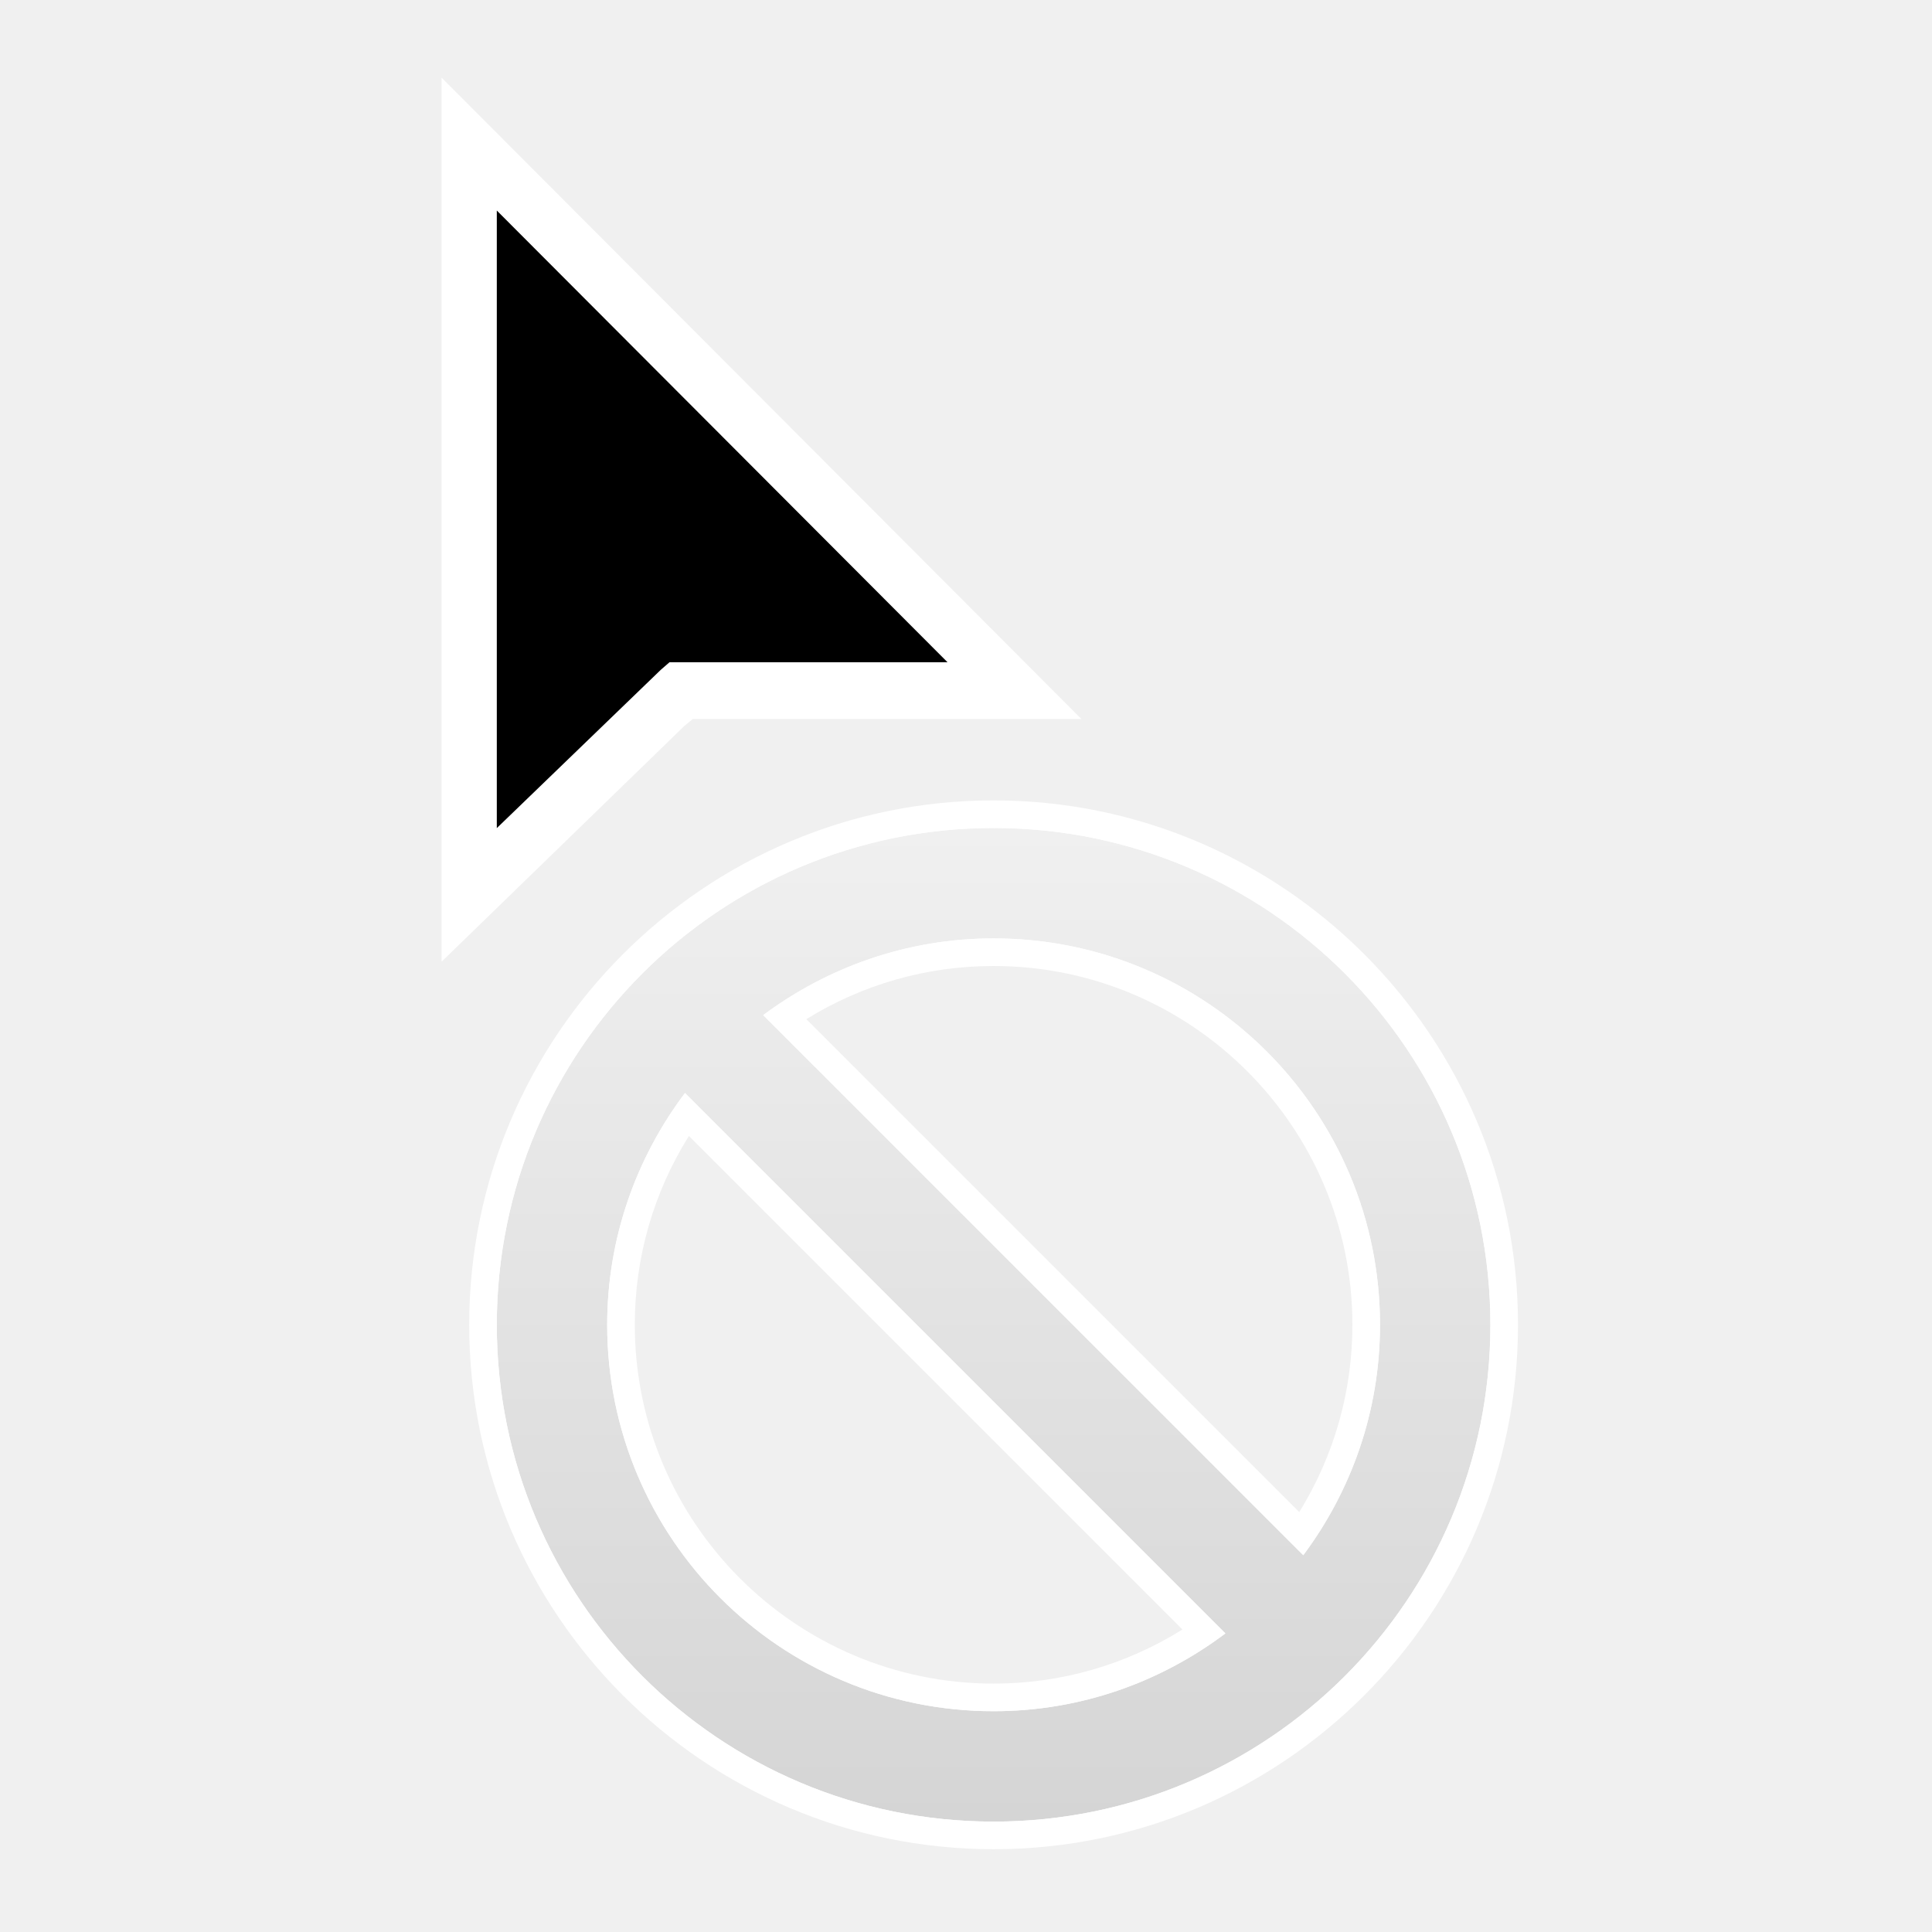
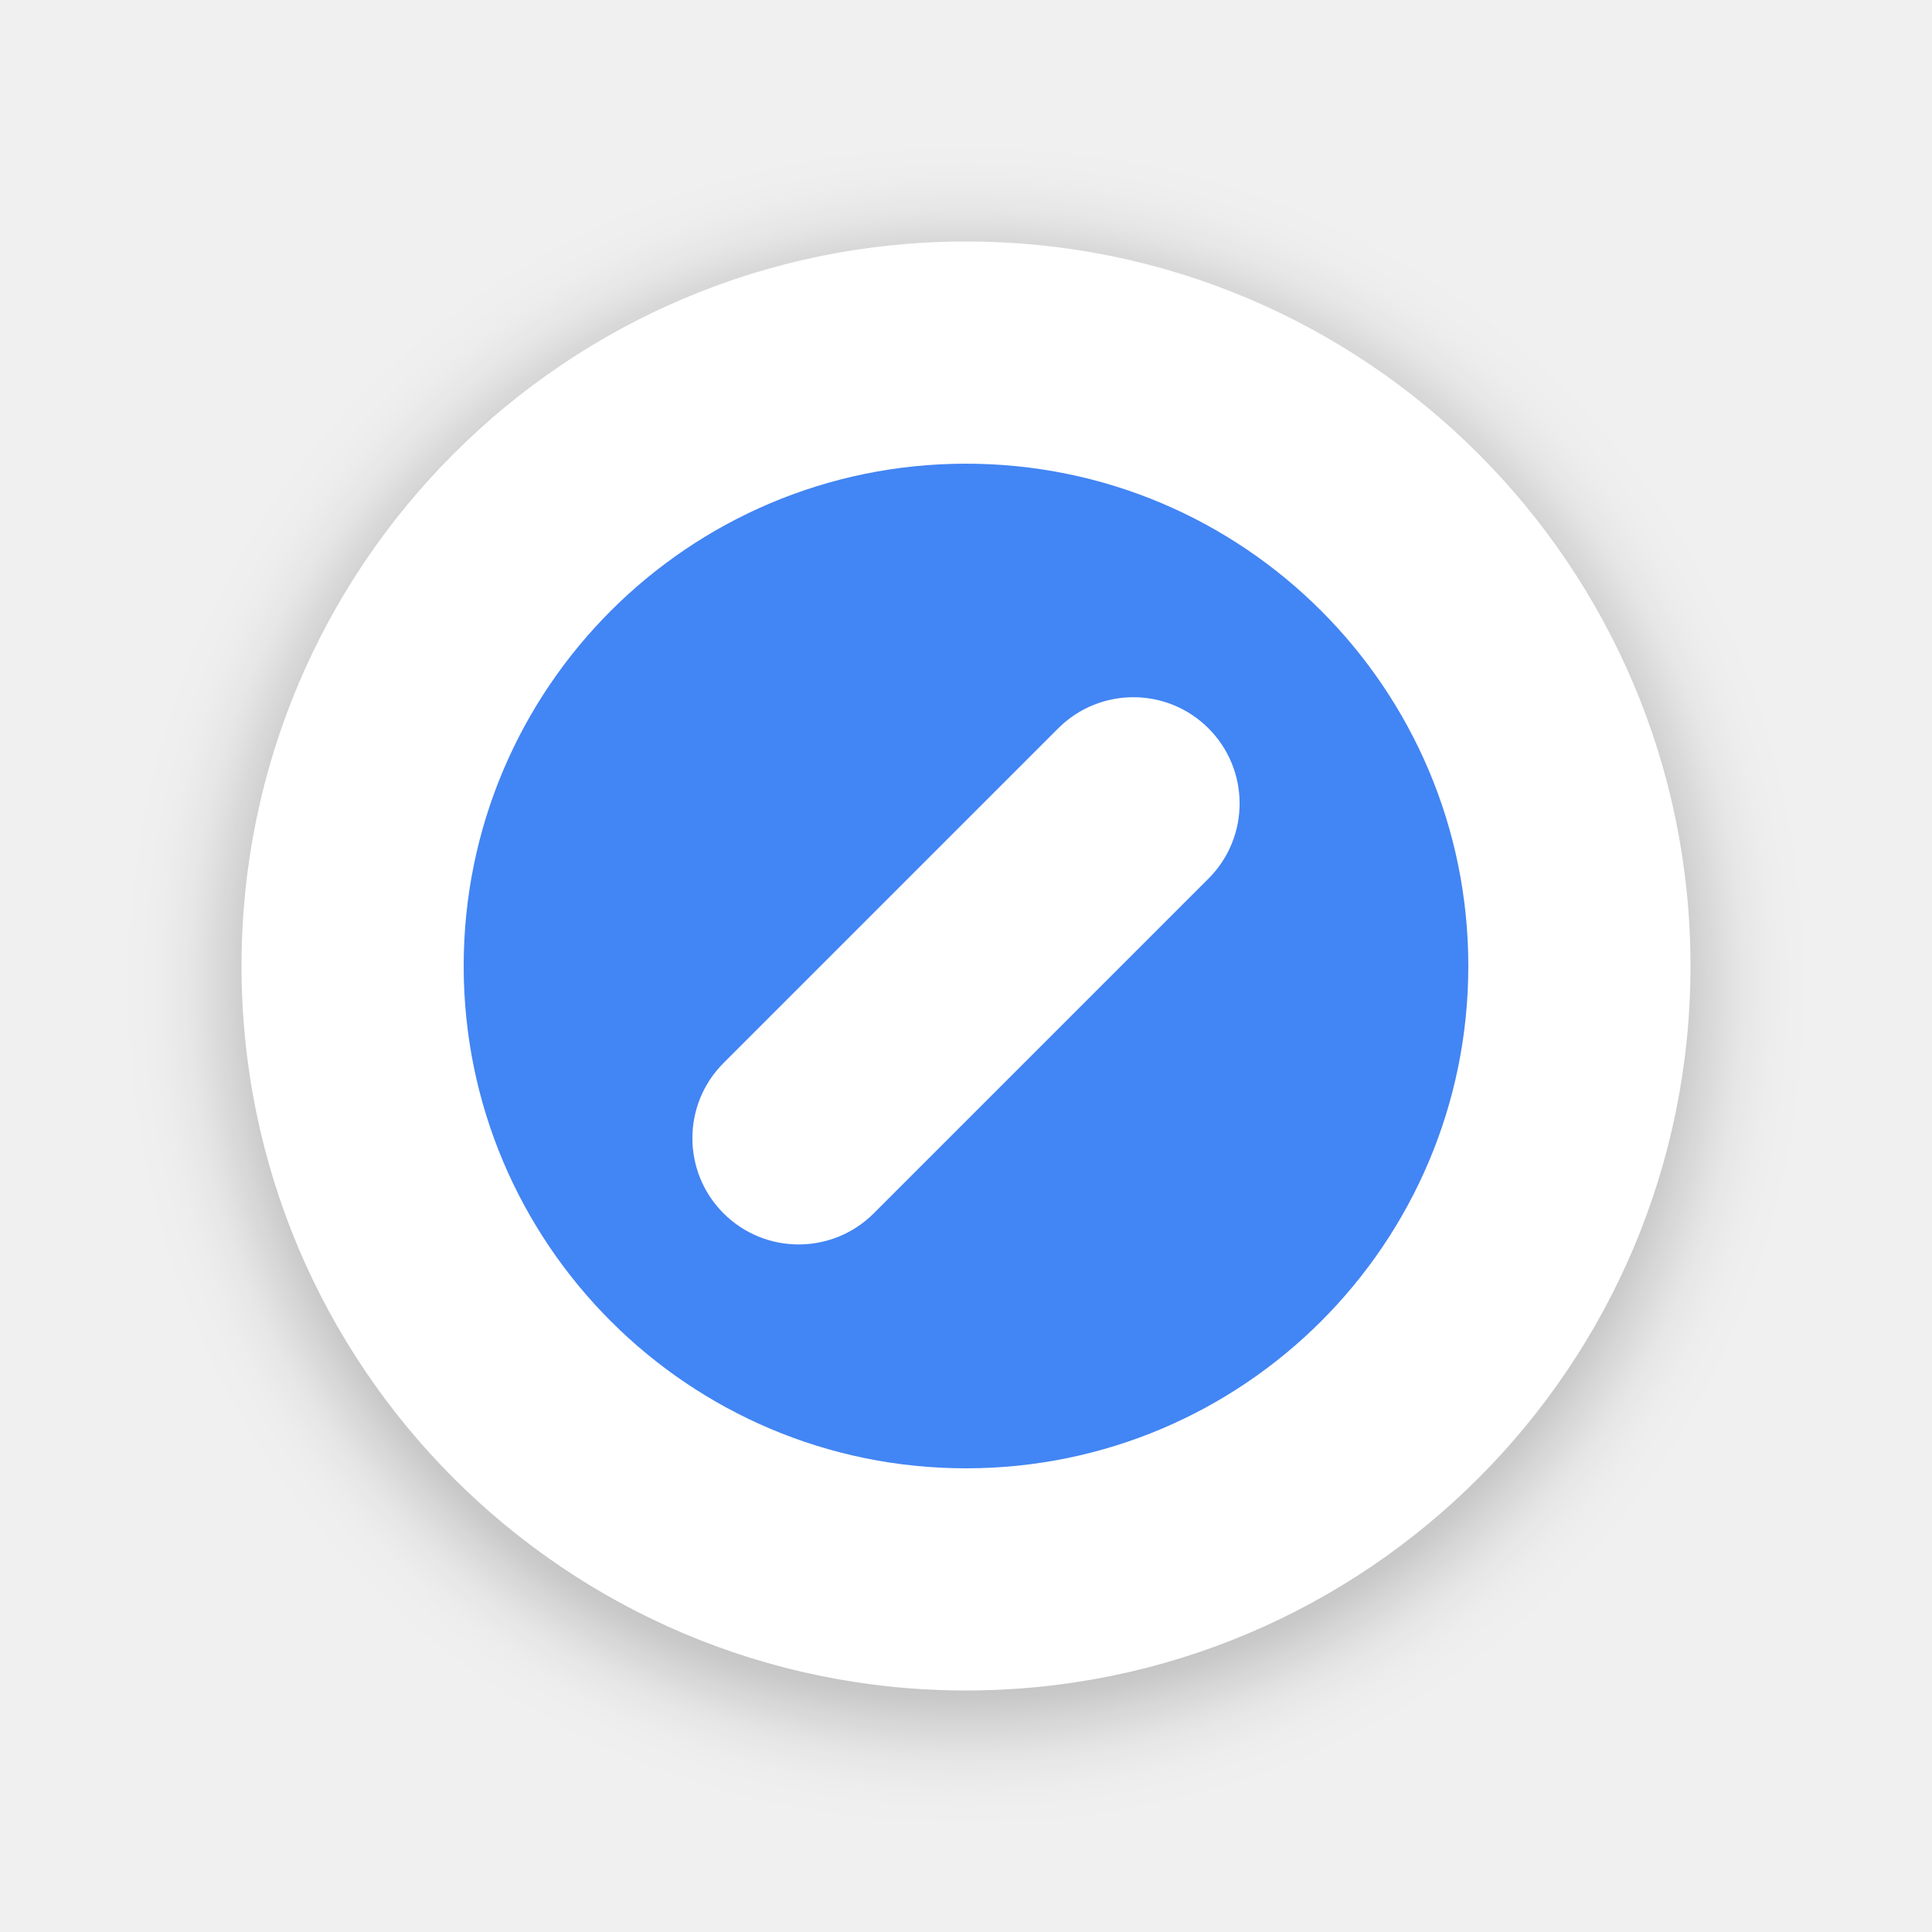
<svg xmlns="http://www.w3.org/2000/svg" width="200" height="200" viewBox="0 0 200 200" fill="none">
-   <path fill-rule="evenodd" clip-rule="evenodd" d="M45.714 99.554V8.039L111.949 74.434H71.714L70.852 75.142L45.714 99.554Z" fill="white" />
-   <path fill-rule="evenodd" clip-rule="evenodd" d="M51.429 21.794V85.726L68.394 69.349L69.309 68.554H98.086L51.429 21.794Z" fill="black" />
  <g opacity="0.01">
    <path opacity="0.01" d="M200 0H0V200H200V0Z" fill="white" />
  </g>
-   <path fill-rule="evenodd" clip-rule="evenodd" d="M102.857 174.286C82.377 174.286 65.714 157.623 65.714 137.143C65.714 130.171 67.64 123.48 71.314 117.594L122.406 168.686C116.52 172.36 109.829 174.286 102.857 174.286ZM83.469 105.503C89.314 101.891 95.954 100 102.857 100C123.337 100 140 116.663 140 137.143C140 144.046 138.109 150.686 134.497 156.531L83.469 105.503ZM102.857 82.857C72.926 82.857 48.572 107.211 48.572 137.143C48.572 167.074 72.926 191.429 102.857 191.429C132.789 191.429 157.143 167.074 157.143 137.143C157.143 107.211 132.789 82.857 102.857 82.857Z" fill="white" />
-   <mask id="mask0" mask-type="alpha" maskUnits="userSpaceOnUse" x="51" y="85" width="104" height="104">
-     <path d="M51.428 137.143C51.428 165.543 74.457 188.571 102.857 188.571C131.257 188.571 154.286 165.543 154.286 137.143C154.286 108.737 131.257 85.714 102.857 85.714C74.457 85.714 51.428 108.737 51.428 137.143ZM79.006 105.086C85.674 100.12 93.909 97.143 102.857 97.143C124.948 97.143 142.857 115.051 142.857 137.143C142.857 146.097 139.886 154.331 134.914 160.994L79.006 105.086ZM62.857 137.143C62.857 128.126 65.88 119.834 70.909 113.149L126.851 169.091C120.16 174.126 111.868 177.143 102.857 177.143C80.766 177.143 62.857 159.234 62.857 137.143Z" fill="white" />
-   </mask>
-   <g mask="url(#mask0)">
-     <path d="M51.428 137.143C51.428 165.543 74.457 188.571 102.857 188.571C131.257 188.571 154.286 165.543 154.286 137.143C154.286 108.737 131.257 85.714 102.857 85.714C74.457 85.714 51.428 108.737 51.428 137.143ZM79.006 105.086C85.674 100.12 93.909 97.143 102.857 97.143C124.948 97.143 142.857 115.051 142.857 137.143C142.857 146.097 139.886 154.331 134.914 160.994L79.006 105.086ZM62.857 137.143C62.857 128.126 65.88 119.834 70.909 113.149L126.851 169.091C120.16 174.126 111.868 177.143 102.857 177.143C80.766 177.143 62.857 159.234 62.857 137.143Z" fill="url(#paint0_linear)" />
+   <g filter="url(#filter0_d)">
+     <circle cx="100" cy="100" r="75" fill="white" />
  </g>
+   <circle cx="100" cy="100" r="52" fill="#4285F4" />
+   <path d="M109.546 75.398C113.842 71.102 120.807 71.102 125.102 75.398C129.398 79.694 129.398 86.658 125.102 90.954L90.454 125.602C86.158 129.898 79.194 129.898 74.898 125.602C70.602 121.307 70.602 114.342 74.898 110.046L109.546 75.398Z" fill="white" />
  <defs>
-     <linearGradient id="paint0_linear" x1="102.857" y1="85.714" x2="102.857" y2="188.571" gradientUnits="userSpaceOnUse">
-       <stop stop-color="#F0F0F0" />
-       <stop offset="1" stop-color="#D5D5D5" />
-     </linearGradient>
+     <filter id="filter0_d" x="13" y="15" width="174" height="174" filterUnits="userSpaceOnUse" color-interpolation-filters="sRGB">
+       <feFlood flood-opacity="0" result="BackgroundImageFix" />
+       <feColorMatrix in="SourceAlpha" type="matrix" values="0 0 0 0 0 0 0 0 0 0 0 0 0 0 0 0 0 0 127 0" />
+       <feMorphology radius="2" operator="dilate" in="SourceAlpha" result="effect1_dropShadow" />
+       <feOffset dy="2" />
+       <feGaussianBlur stdDeviation="5" />
+       <feColorMatrix type="matrix" values="0 0 0 0 0 0 0 0 0 0 0 0 0 0 0 0 0 0 0.25 0" />
+       <feBlend mode="normal" in2="BackgroundImageFix" result="effect1_dropShadow" />
+       <feBlend mode="normal" in="SourceGraphic" in2="effect1_dropShadow" result="shape" />
+     </filter>
  </defs>
</svg>
